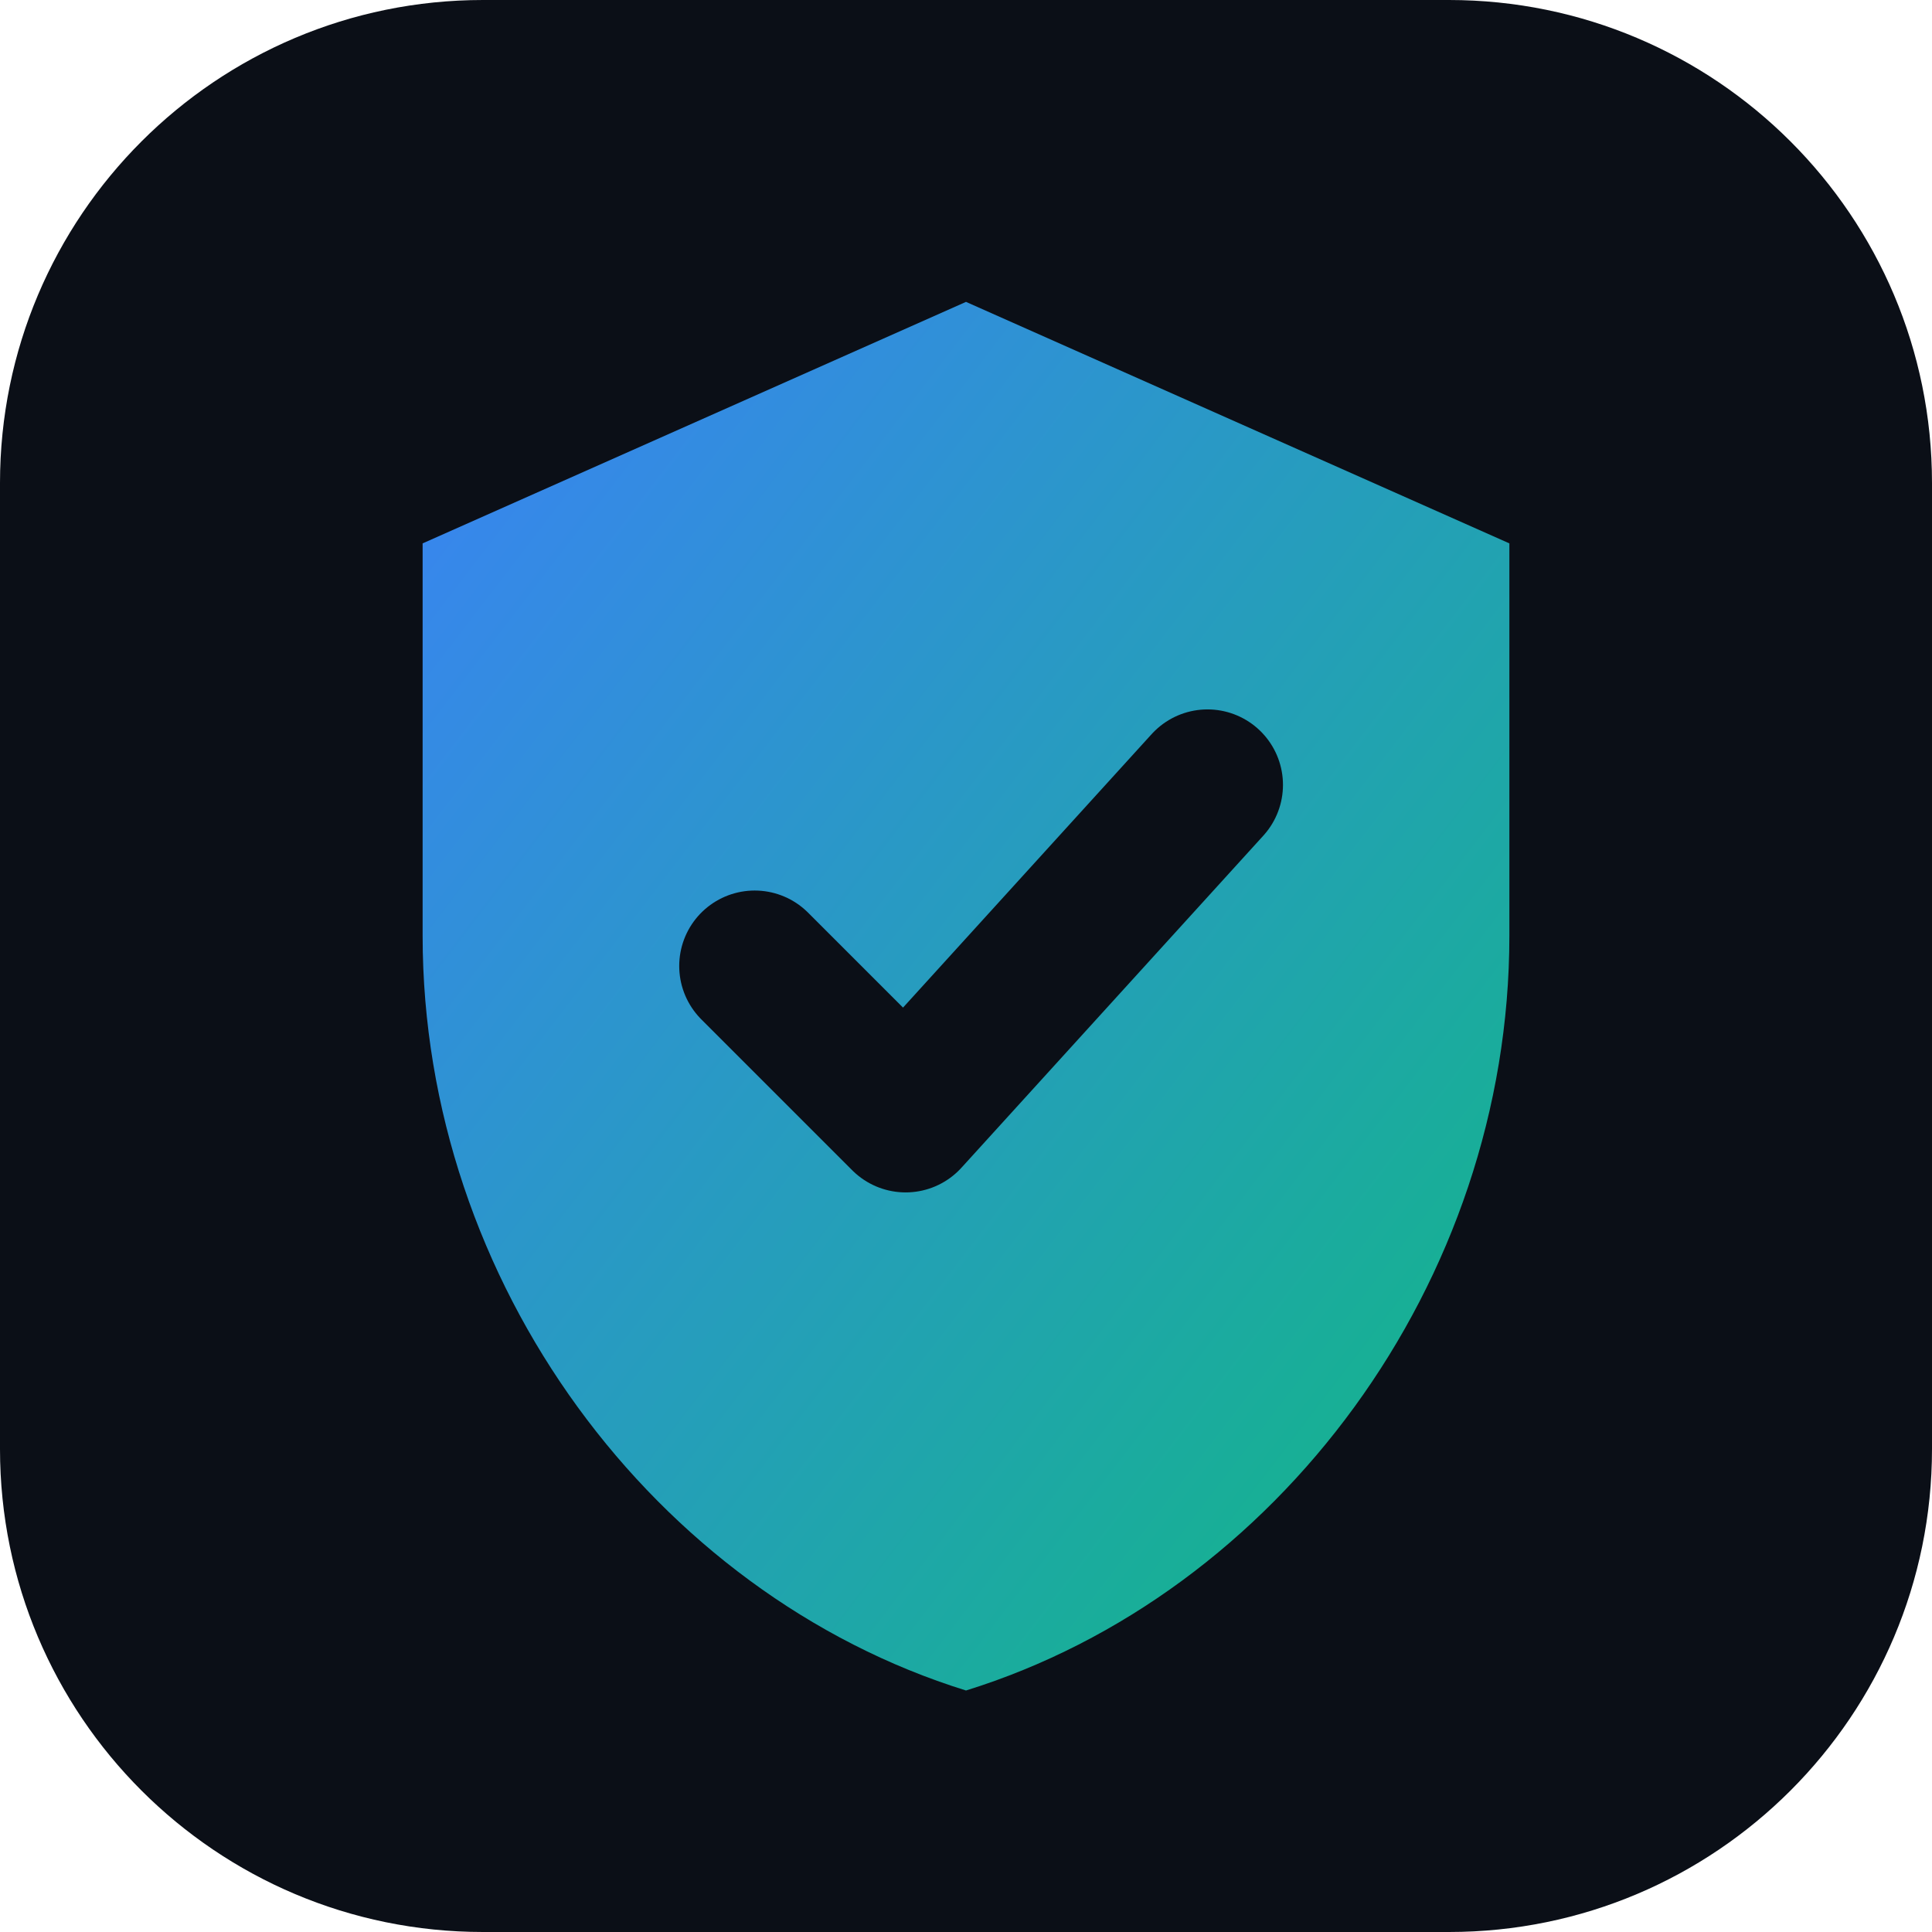
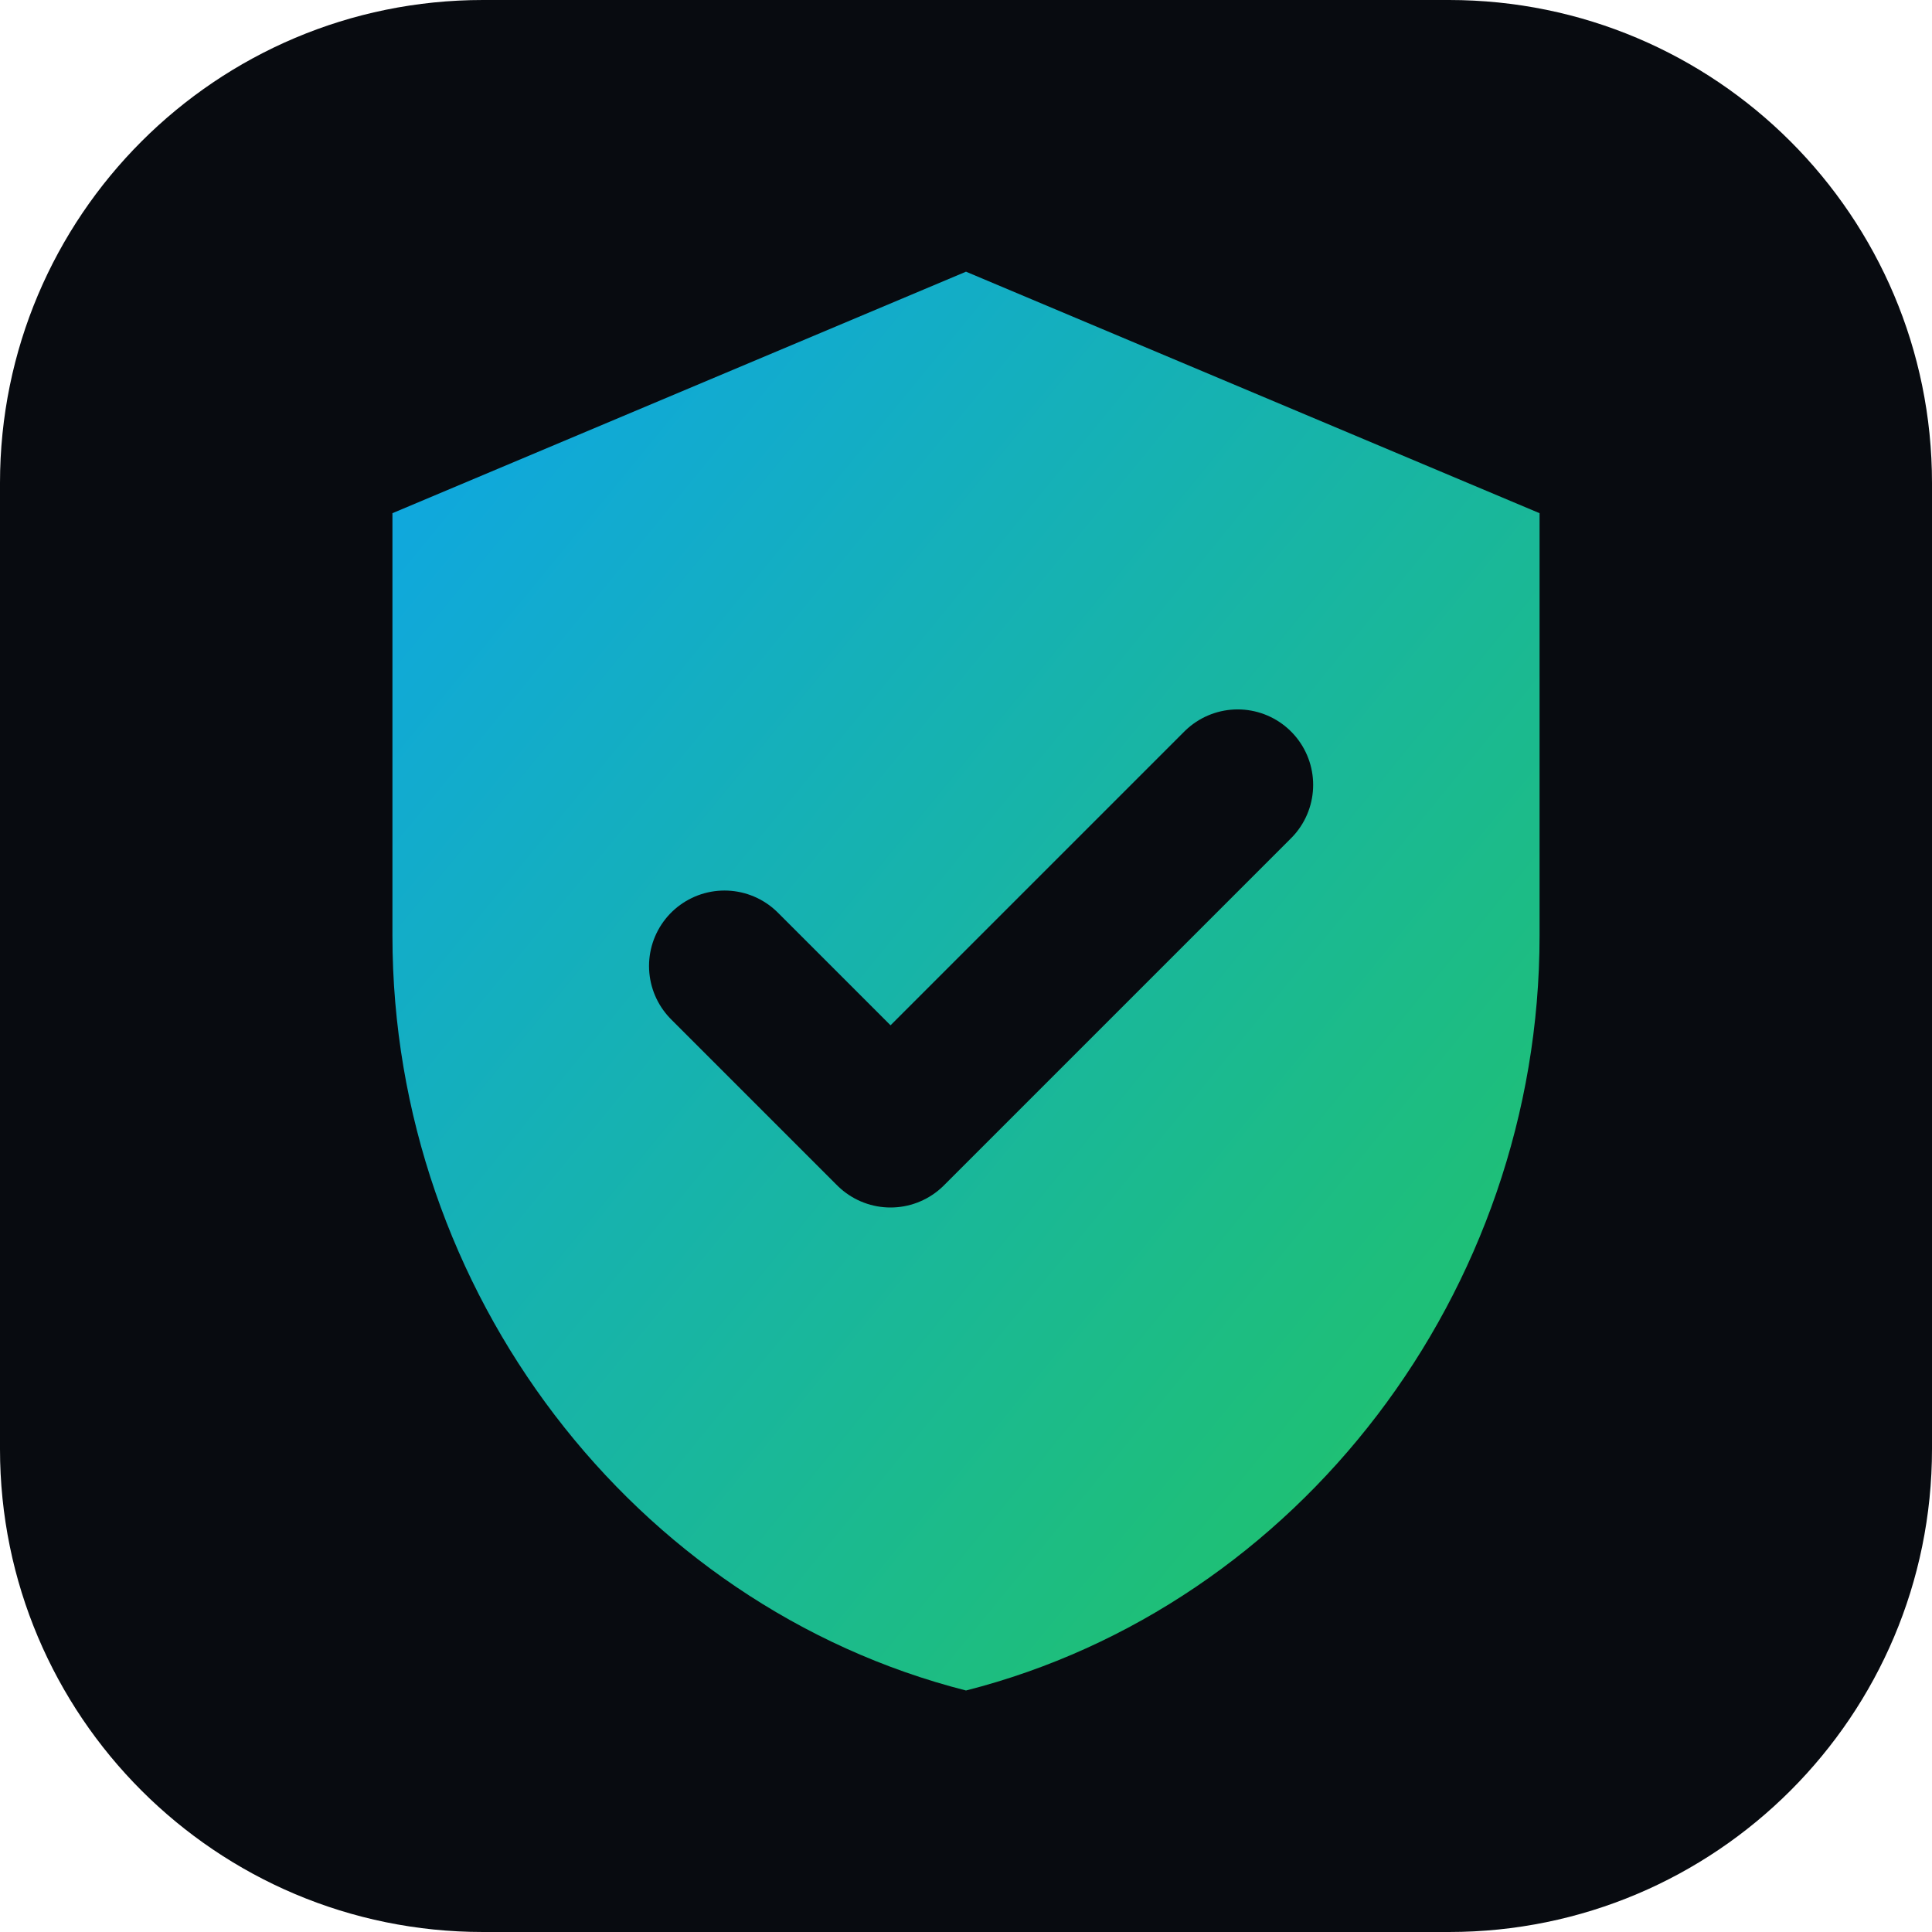
<svg xmlns="http://www.w3.org/2000/svg" viewBox="0 0 64 64">
  <defs>
    <linearGradient id="g" x1="0" y1="0" x2="1" y2="1">
-       <stop offset="0%" stop-color="#3b82f6" />
-       <stop offset="100%" stop-color="#10b981" />
+       <stop offset="0%" stop-color="#0ea5e9" />
+       <stop offset="100%" stop-color="#22c55e" />
    </linearGradient>
  </defs>
-   <rect width="64" height="64" rx="16" fill="#0b0f17" />
-   <path d="M32 10l18 8v13c0 11.5-7.7 21.8-18 25-10.3-3.2-18-13.5-18-25V18l18-8z" fill="url(#g)" />
-   <path d="M25 32l5 5 10-11" fill="none" stroke="#0b0f17" stroke-width="5" stroke-linecap="round" stroke-linejoin="round" />
+   <rect width="64" height="64" rx="16" fill="#080b10" />
+   <path d="M32 9l19 8v14c0 11.8-8 22.2-19 25-11-2.8-19-13.2-19-25V17l19-8z" fill="url(#g)" />
+   <path d="M24 32l5.5 5.5L41 26" fill="none" stroke="#080b10" stroke-width="5" stroke-linecap="round" stroke-linejoin="round" />
</svg>
